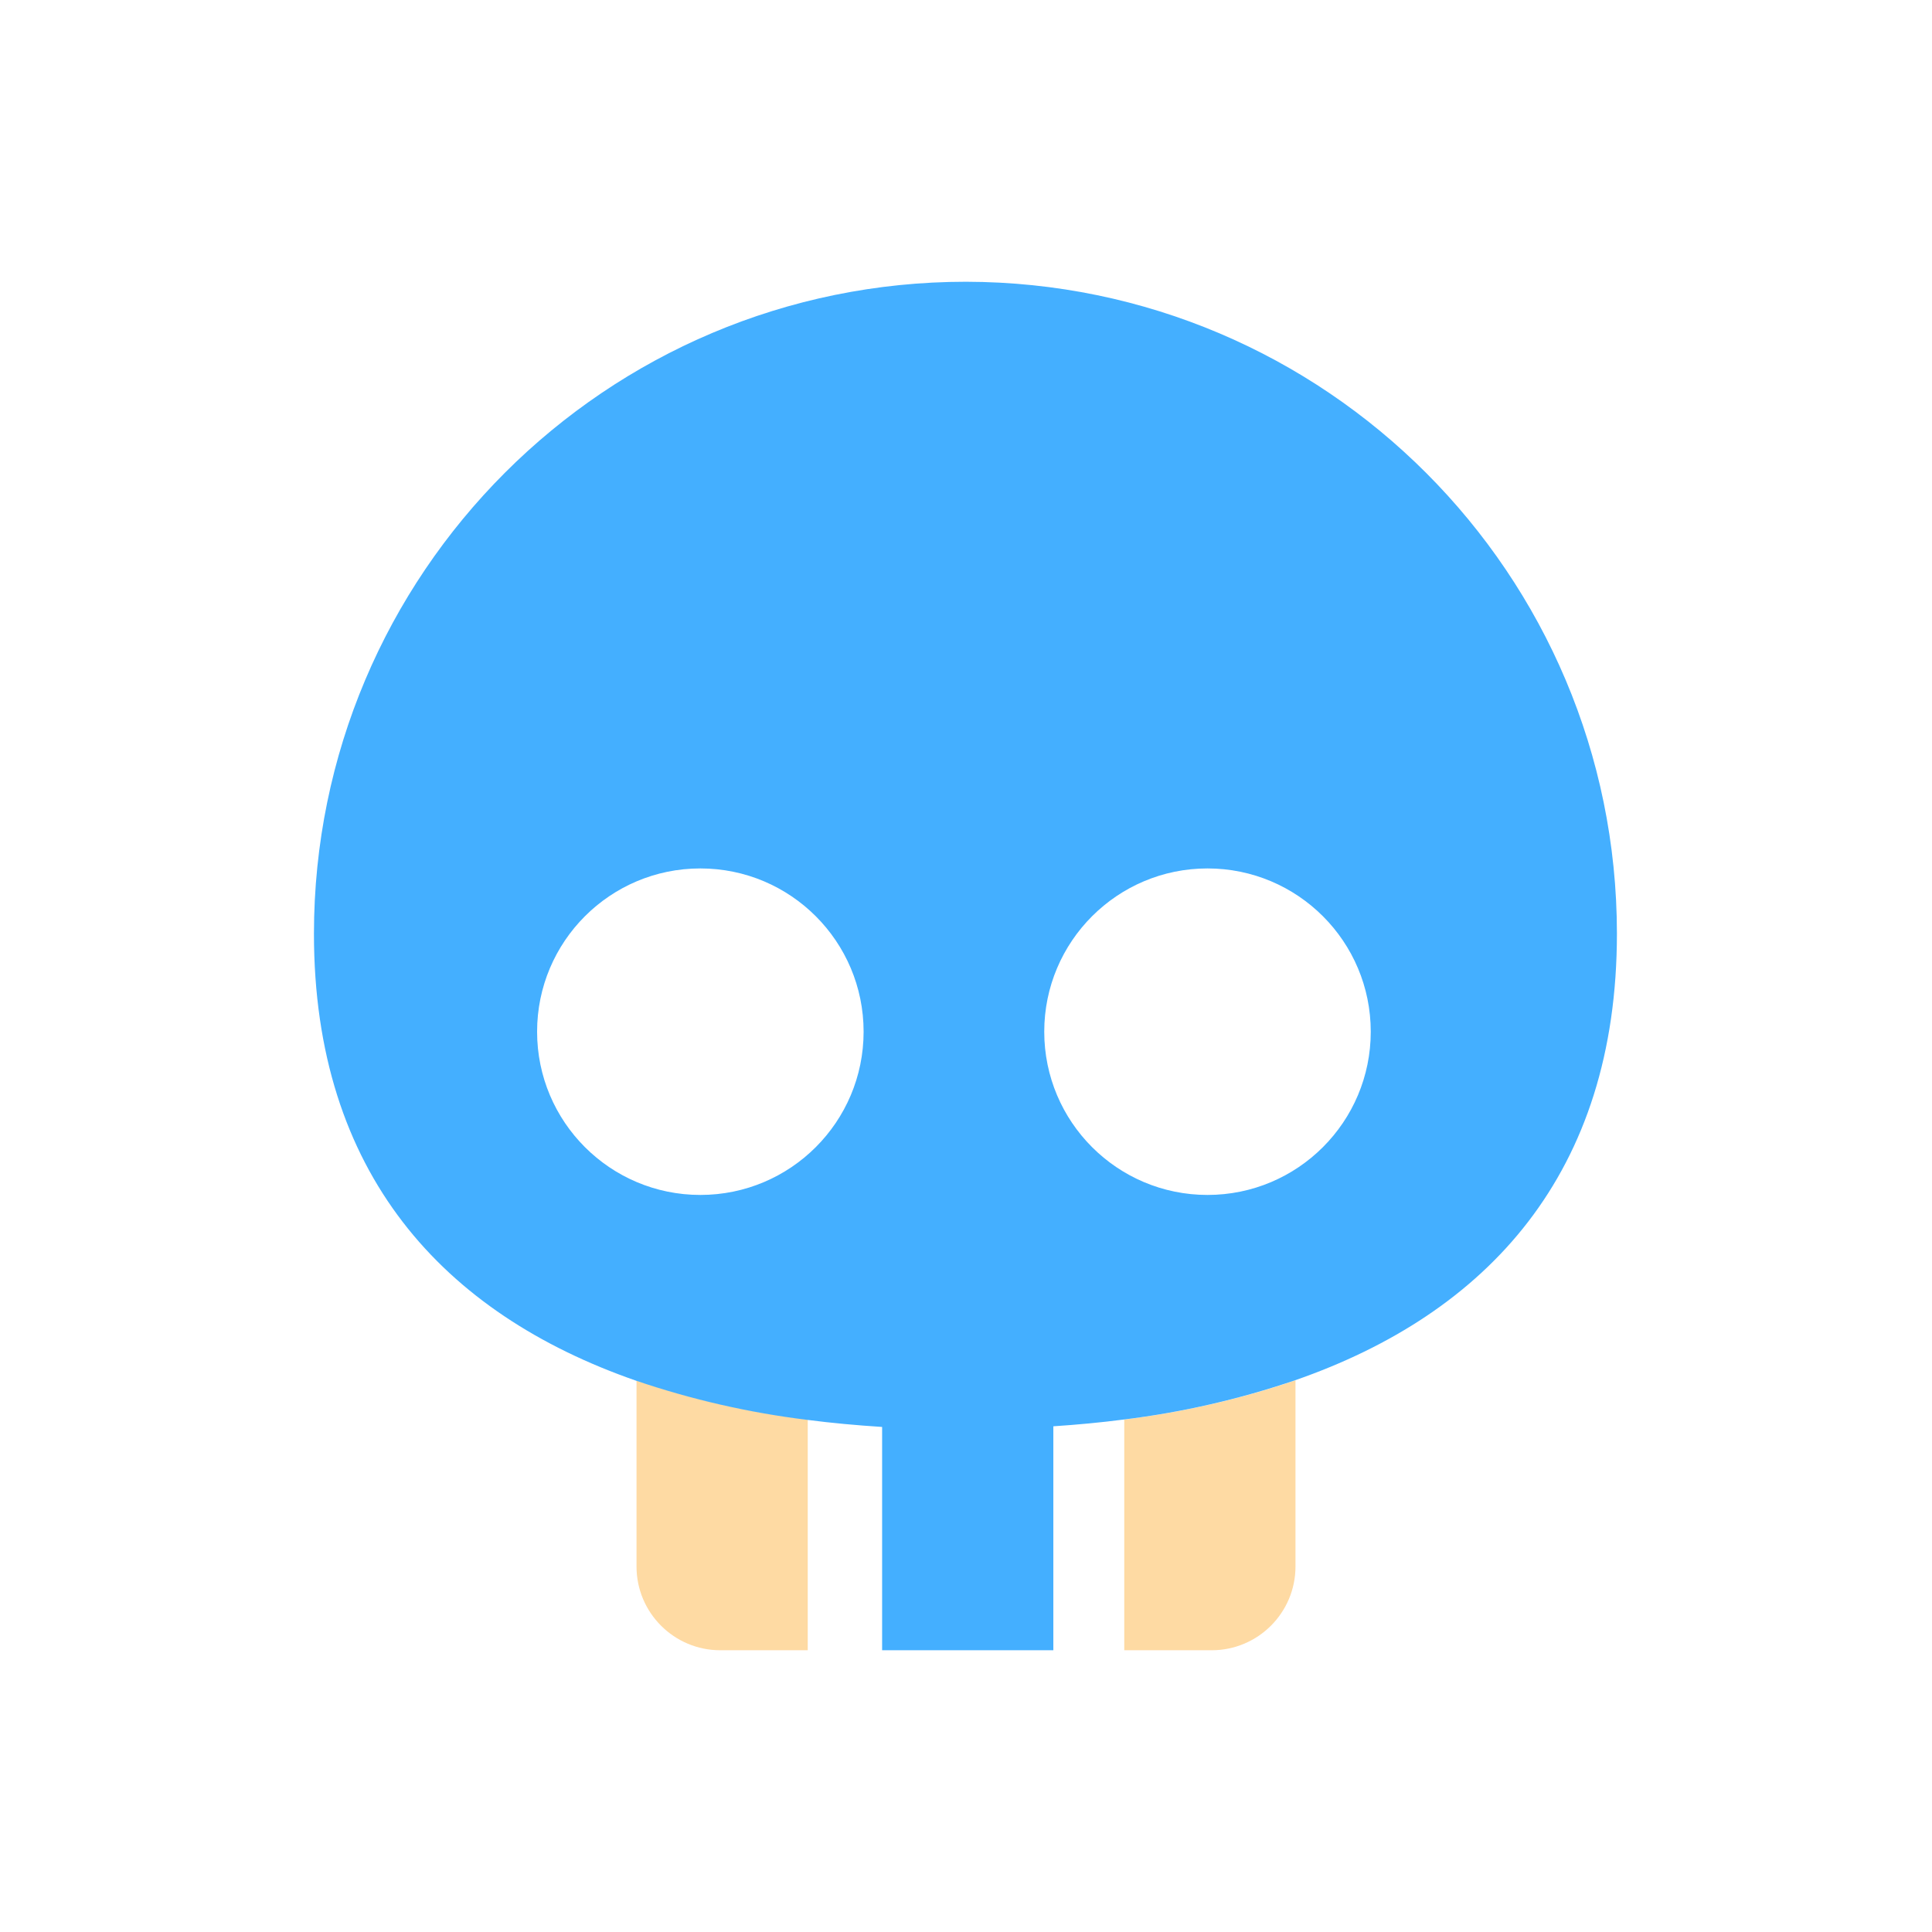
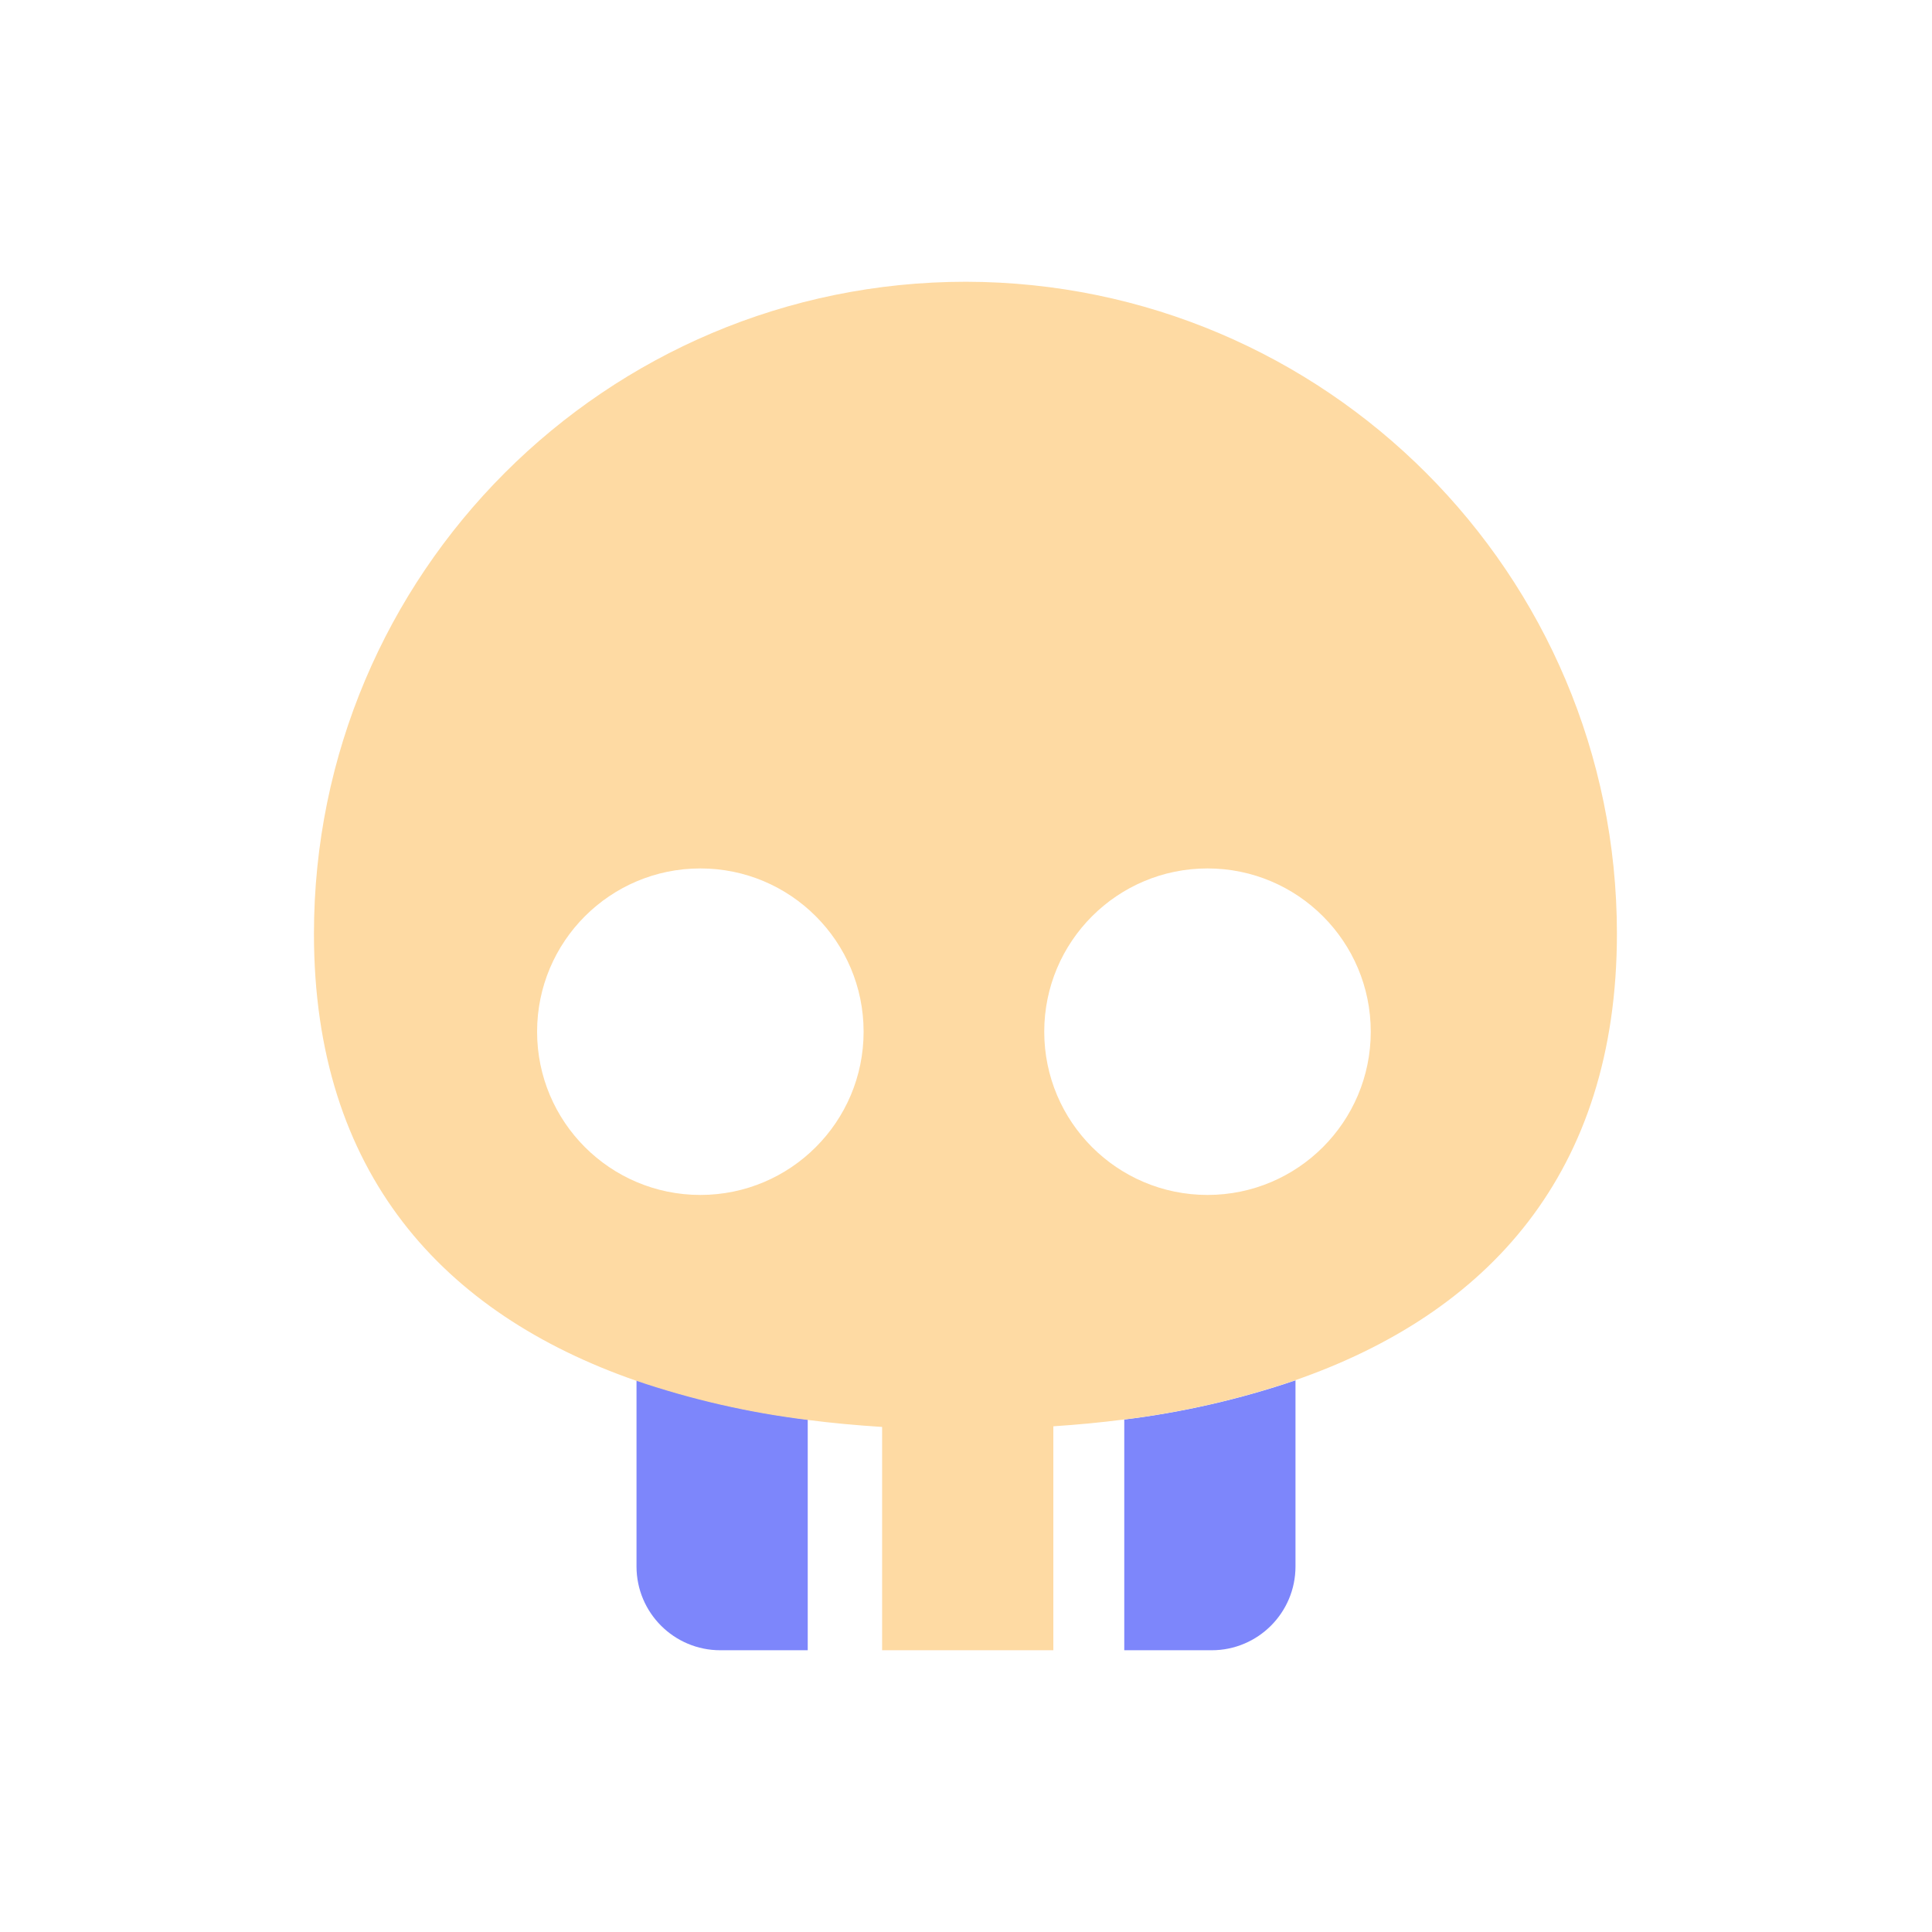
<svg xmlns="http://www.w3.org/2000/svg" id="图层_1" data-name="图层 1" viewBox="0 0 240 240">
-   <defs>
-     <style>.cls-1{fill:#fedaa3;}.cls-2{fill:#44afff;}</style>
-   </defs>
-   <path class="cls-1" d="M79.07,194.59A10.41,10.41,0,0,0,89.47,205h10.87V176.34a106.39,106.39,0,0,1-21.27-4.87Z" />
-   <path class="cls-1" d="M139.66,205h10.87a10.41,10.41,0,0,0,10.4-10.41V171.47a106.39,106.39,0,0,1-21.27,4.87Z" />
-   <path class="cls-2" d="M120,35a81,81,0,0,0-81,81c0,29.77,16.08,47.19,40,55.51a106.39,106.39,0,0,0,21.27,4.87c3,.39,6.15.68,9.31.88V205h21.27V177.18c3-.2,5.89-.47,8.74-.84a106.39,106.39,0,0,0,21.27-4.87c23.95-8.32,40-25.74,40-55.51A81,81,0,0,0,120,35ZM87,148.44a20.28,20.28,0,1,1,20.28-20.28A20.28,20.28,0,0,1,87,148.44Zm63,0a20.28,20.28,0,1,1,20.28-20.28A20.28,20.28,0,0,1,150,148.44Z" />
+   <g>
+     <path d="M79.07,194.59A10.41,10.41,0,0,0,89.47,205h10.87V176.34a106.39,106.39,0,0,1-21.27-4.87Z" style="fill: #7d86fb" />
+     <path d="M139.66,205h10.87a10.41,10.41,0,0,0,10.4-10.41V171.47a106.39,106.39,0,0,1-21.27,4.87Z" style="fill: #7d86fb" />
+     <path d="M120,35a81,81,0,0,0-81,81c0,29.77,16.08,47.19,40,55.51a106.39,106.39,0,0,0,21.27,4.87c3,.39,6.15.68,9.31.88V205h21.27V177.18c3-.2,5.89-.47,8.74-.84a106.39,106.39,0,0,0,21.27-4.87c23.95-8.32,40-25.74,40-55.51A81,81,0,0,0,120,35ZM87,148.44a20.28,20.28,0,1,1,20.28-20.28A20.28,20.28,0,0,1,87,148.44Zm63,0a20.28,20.28,0,1,1,20.28-20.28A20.28,20.28,0,0,1,150,148.44Z" style="fill: #fedaa3" />
+   </g>
</svg>
